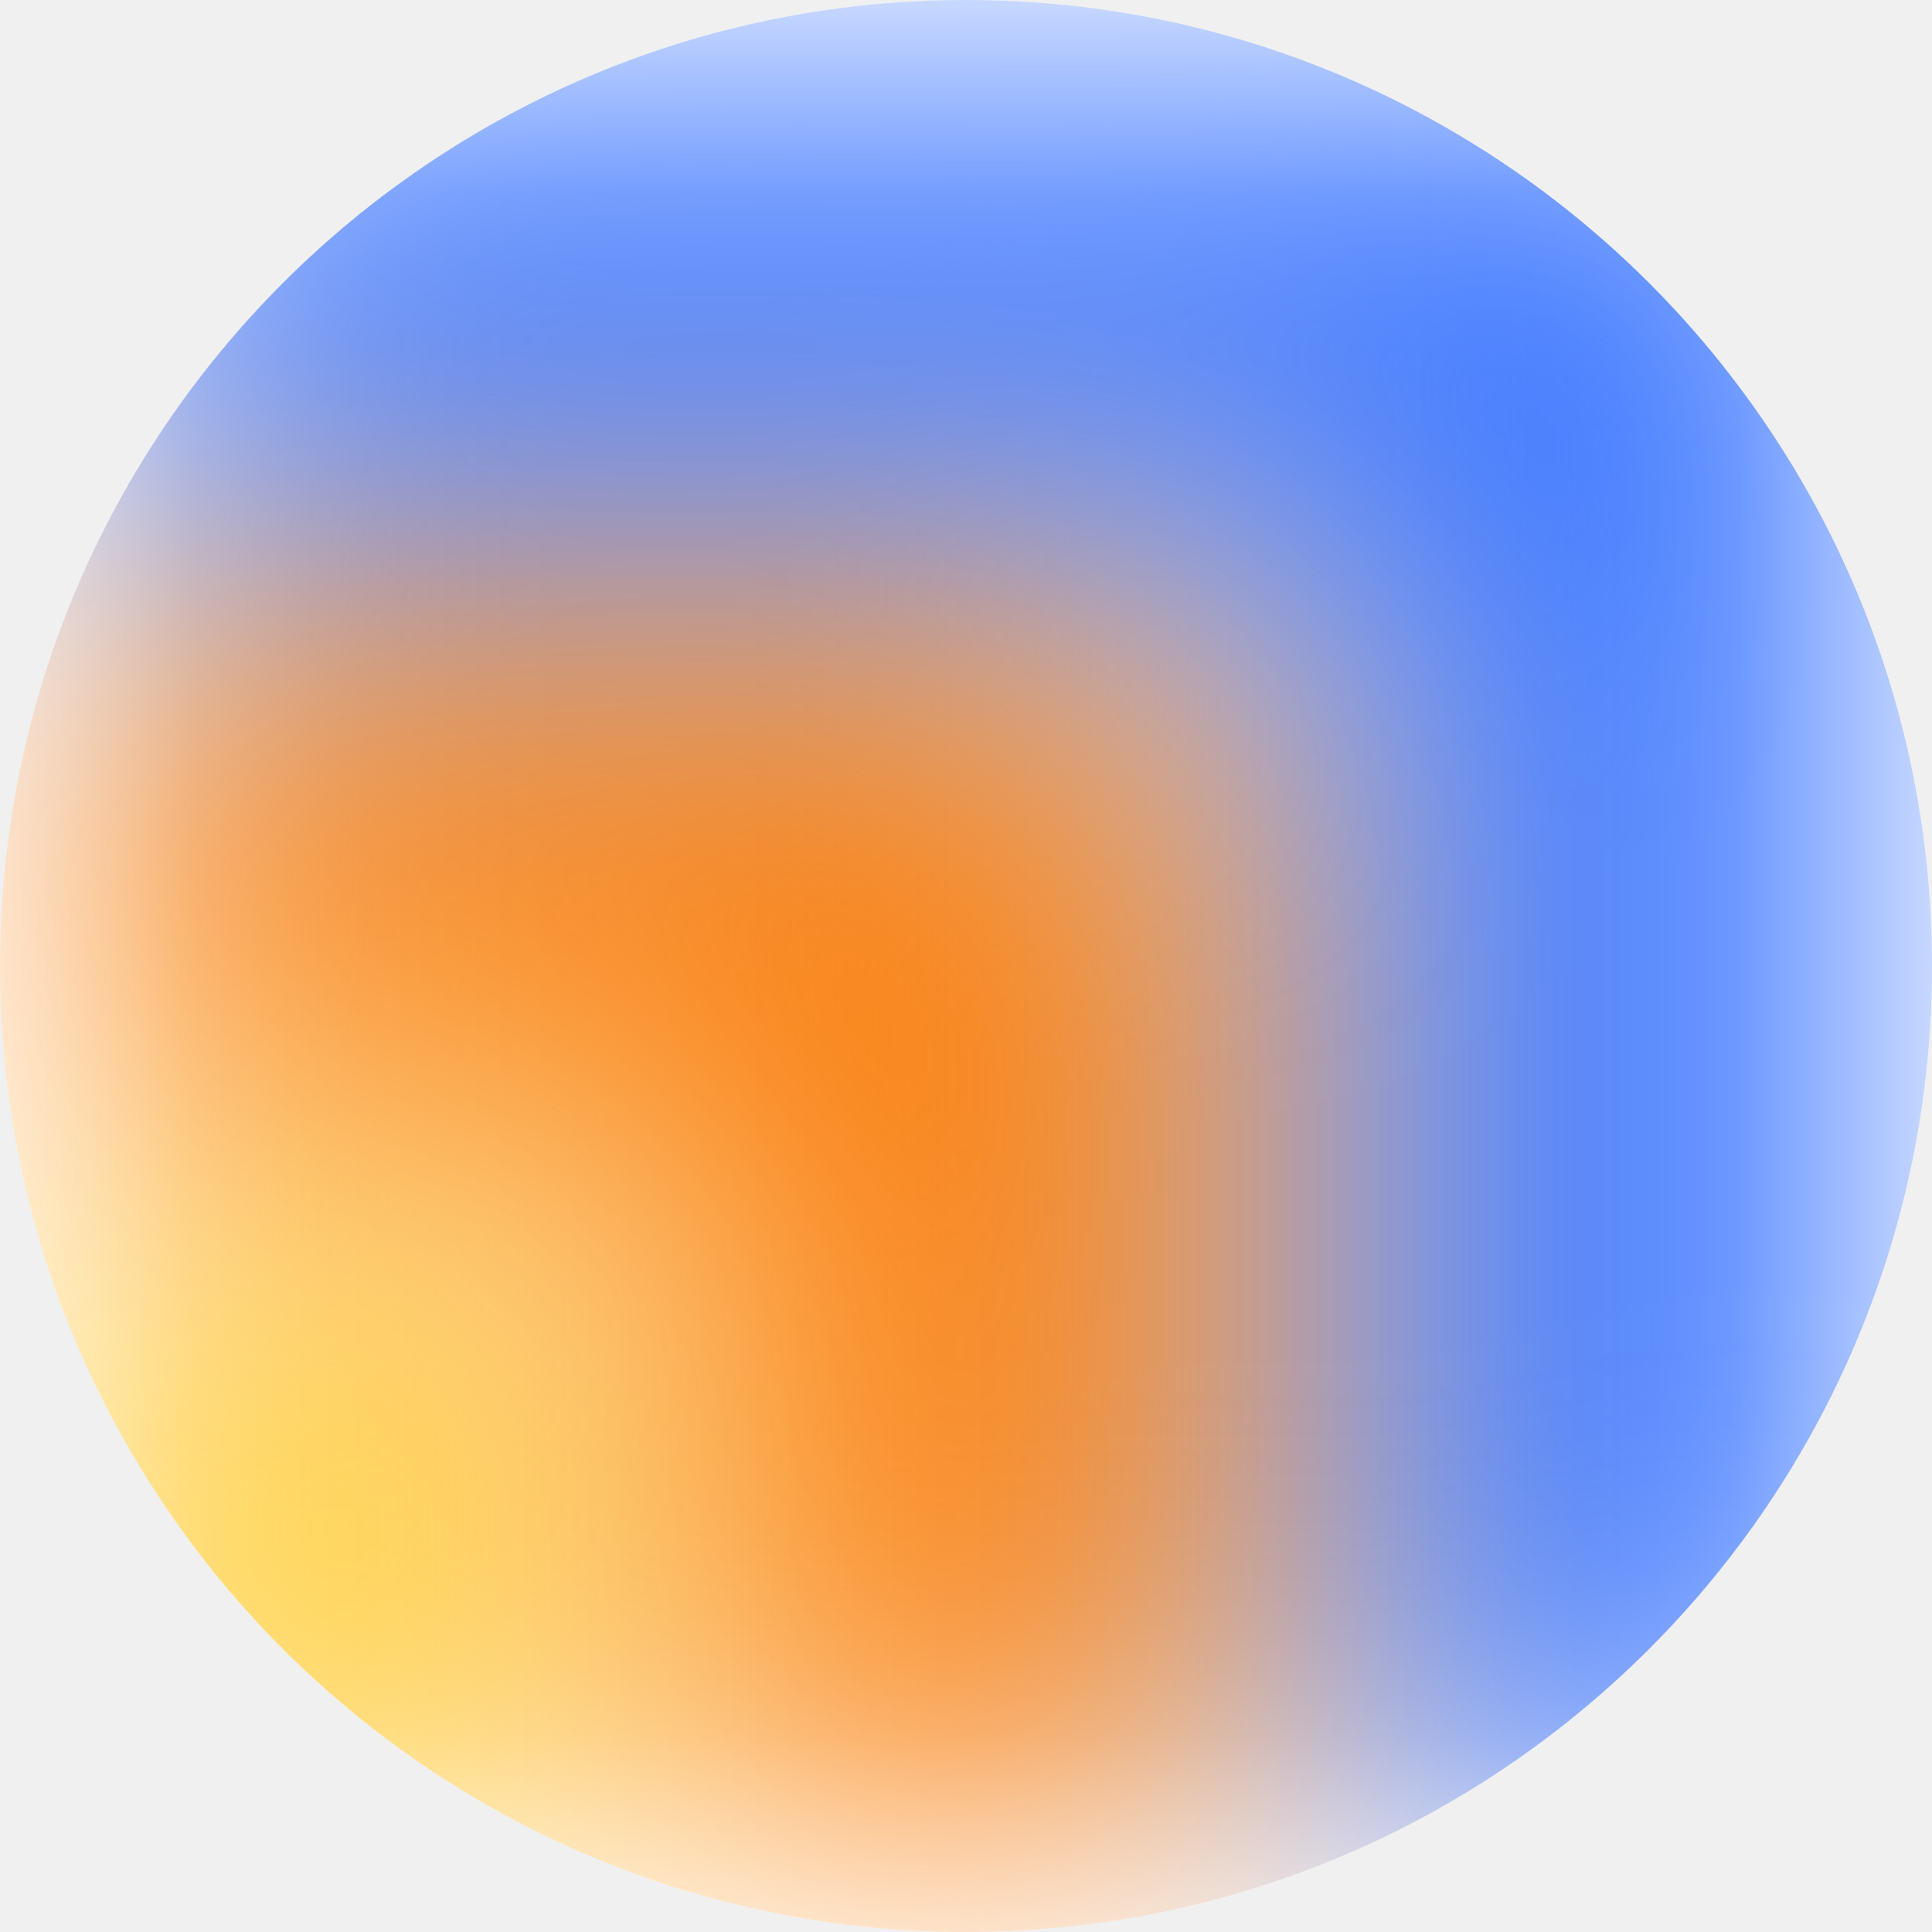
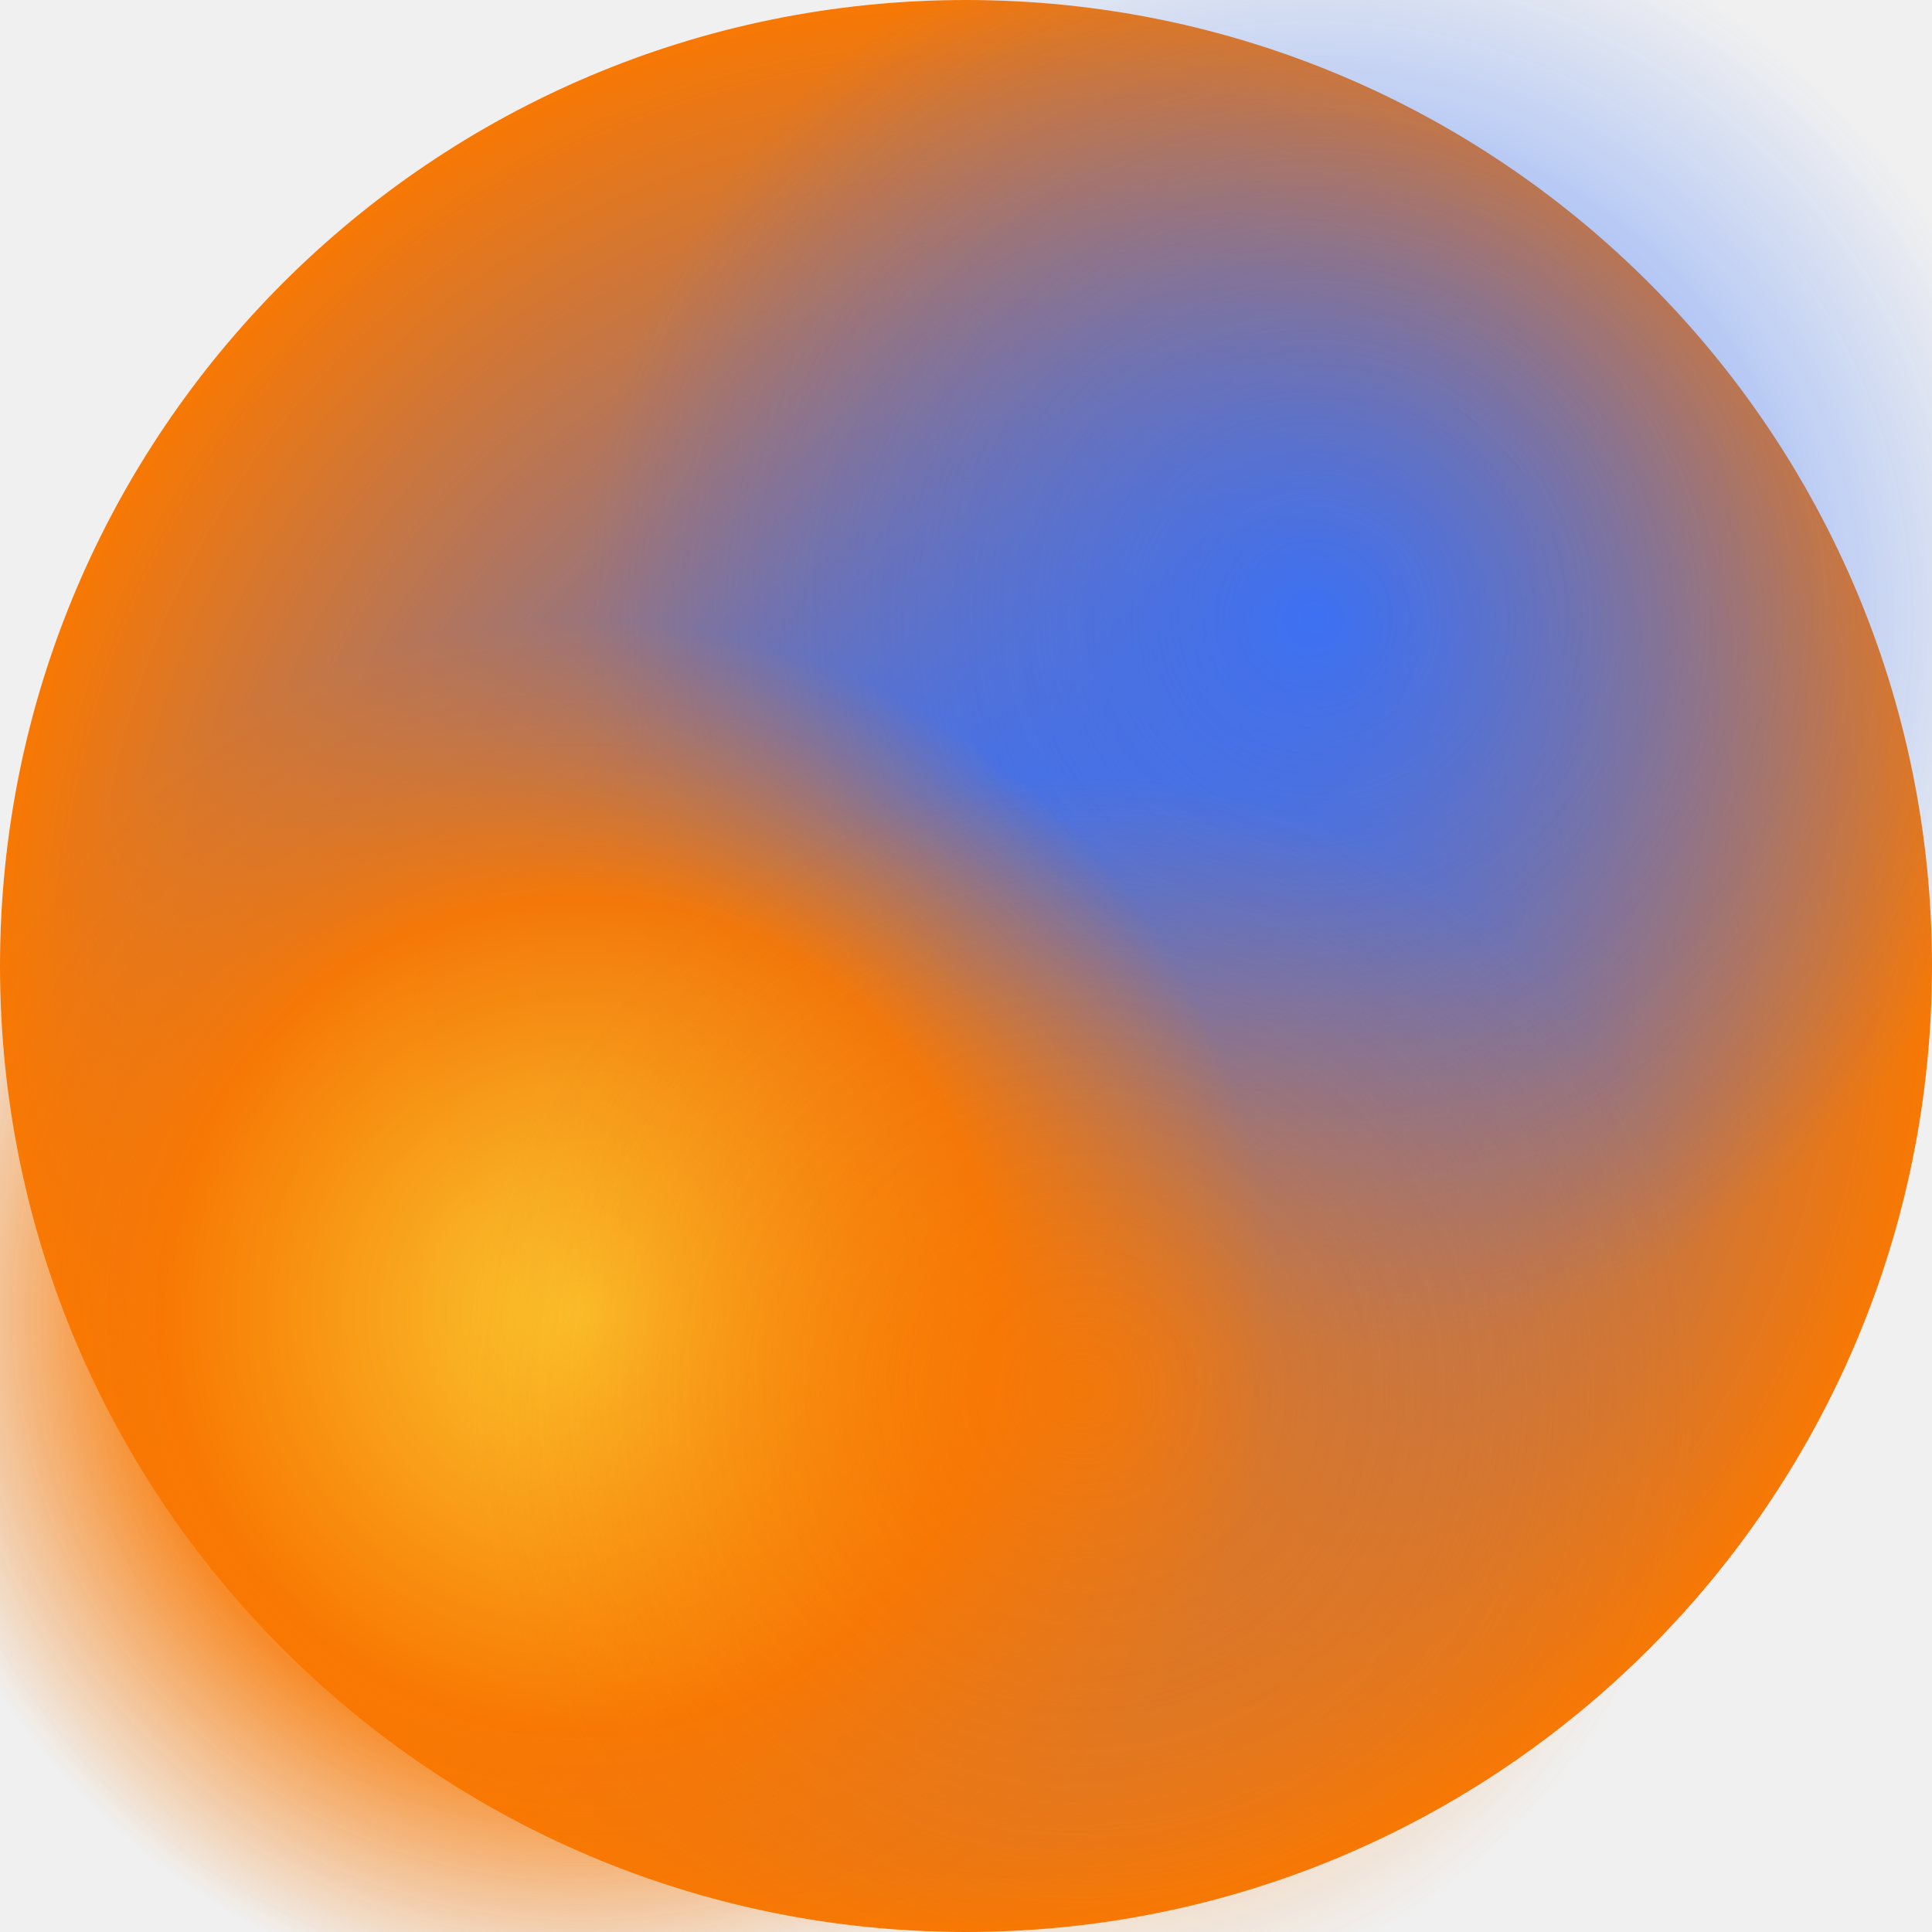
<svg xmlns="http://www.w3.org/2000/svg" width="250" height="250" viewBox="0 0 250 250" fill="none">
-   <g clip-path="url(#clip0_216_31)">
-     <rect width="250" height="250" rx="125" fill="white" />
-     <g filter="url(#filter0_f_216_31)">
-       <path d="M6 159.75H58.111C65.843 159.75 72.111 166.018 72.111 173.75V242H20C12.268 242 6 235.732 6 228V159.75Z" fill="#FFCB2C" />
-       <path d="M177.889 7H234.48C239.738 7 244 11.209 244 16.4V202.05C244 224.114 225.885 242 203.54 242H177.889V7Z" fill="#3370FF" />
-       <path d="M6 46.95C6 24.886 24.115 7 46.46 7H184.5V65.75H6V46.95Z" fill="#3370FF" />
-       <path d="M91.944 83.375H148.536C153.793 83.375 158.056 87.584 158.056 92.775V220.85C158.056 232.531 148.465 242 136.636 242H91.944V83.375Z" fill="#F97802" />
-       <path d="M6 104.525C6 92.844 15.59 83.375 27.42 83.375H97.63V142.125H6V104.525Z" fill="#F97802" />
-     </g>
-   </g>
+   <circle cx="125" cy="125" r="125" fill="#FFFFFF" />
+   <circle cx="125" cy="125" r="125" fill="url(#gradient-base)" />
+   <circle cx="170" cy="80" r="95" fill="url(#gradient-blue)" opacity="0.9" />
+   <circle cx="75" cy="170" r="90" fill="url(#gradient-orange)" opacity="0.95" />
+   <circle cx="140" cy="180" r="80" fill="url(#gradient-warm)" opacity="0.85" />
  <defs>
-     <filter id="filter0_f_216_31" x="-66.5" y="-65.5" width="383" height="380" filterUnits="userSpaceOnUse" color-interpolation-filters="sRGB">
-       <feFlood flood-opacity="0" result="BackgroundImageFix" />
-       <feBlend mode="normal" in="SourceGraphic" in2="BackgroundImageFix" result="shape" />
-       <feGaussianBlur stdDeviation="36.25" result="effect1_foregroundBlur_216_31" />
-     </filter>
-     <clipPath id="clip0_216_31">
-       <rect width="250" height="250" rx="125" fill="white" />
-     </clipPath>
+     <radialGradient id="gradient-base" cx="0" cy="0" r="1" gradientUnits="userSpaceOnUse" gradientTransform="translate(125 125) rotate(90) scale(125)">
+       <stop stop-color="#3370FF" />
+       <stop offset="1" stop-color="#F97802" />
+     </radialGradient>
+     <radialGradient id="gradient-blue" cx="0" cy="0" r="1" gradientUnits="userSpaceOnUse" gradientTransform="translate(170 80) rotate(90) scale(95)">
+       <stop stop-color="#3370FF" />
+       <stop offset="1" stop-color="#3370FF" stop-opacity="0" />
+     </radialGradient>
+     <radialGradient id="gradient-orange" cx="0" cy="0" r="1" gradientUnits="userSpaceOnUse" gradientTransform="translate(75 170) rotate(90) scale(90)">
+       <stop stop-color="#FFCB2C" />
+       <stop offset="0.6" stop-color="#F97802" />
+       <stop offset="1" stop-color="#F97802" stop-opacity="0" />
+     </radialGradient>
+     <radialGradient id="gradient-warm" cx="0" cy="0" r="1" gradientUnits="userSpaceOnUse" gradientTransform="translate(140 180) rotate(90) scale(80)">
+       <stop stop-color="#F97802" />
+       <stop offset="1" stop-color="#F97802" stop-opacity="0" />
+     </radialGradient>
  </defs>
</svg>
